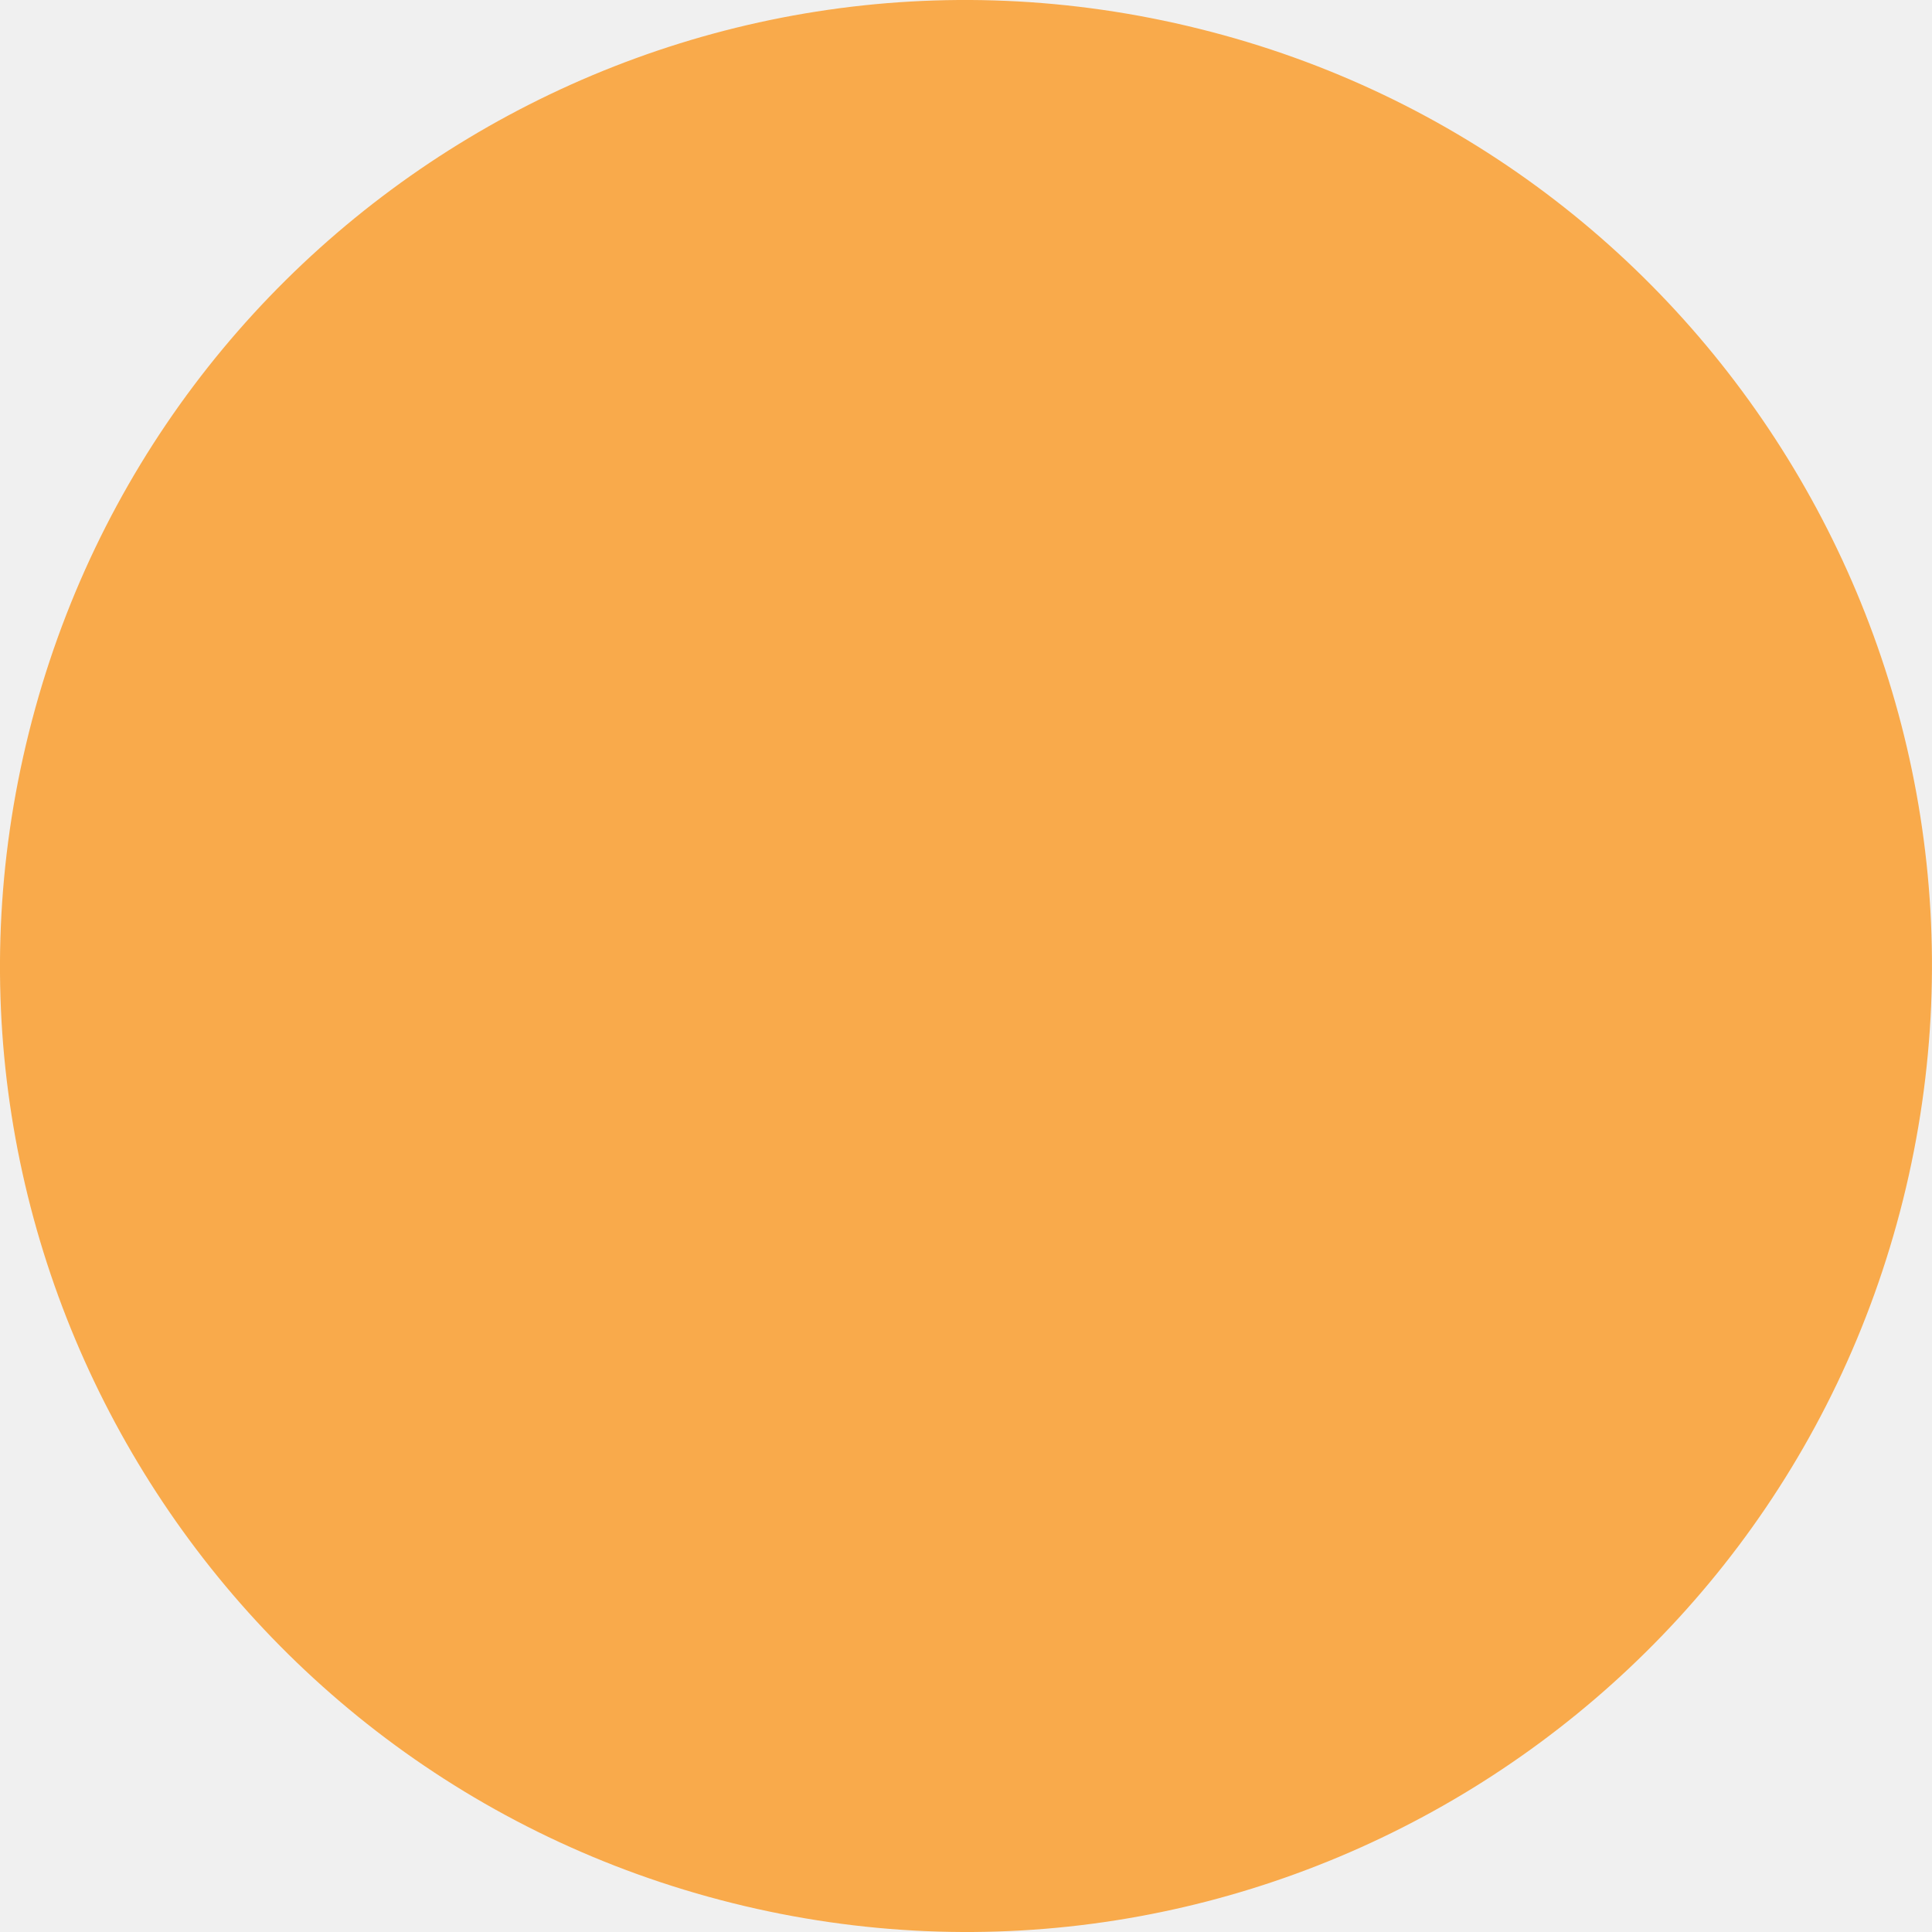
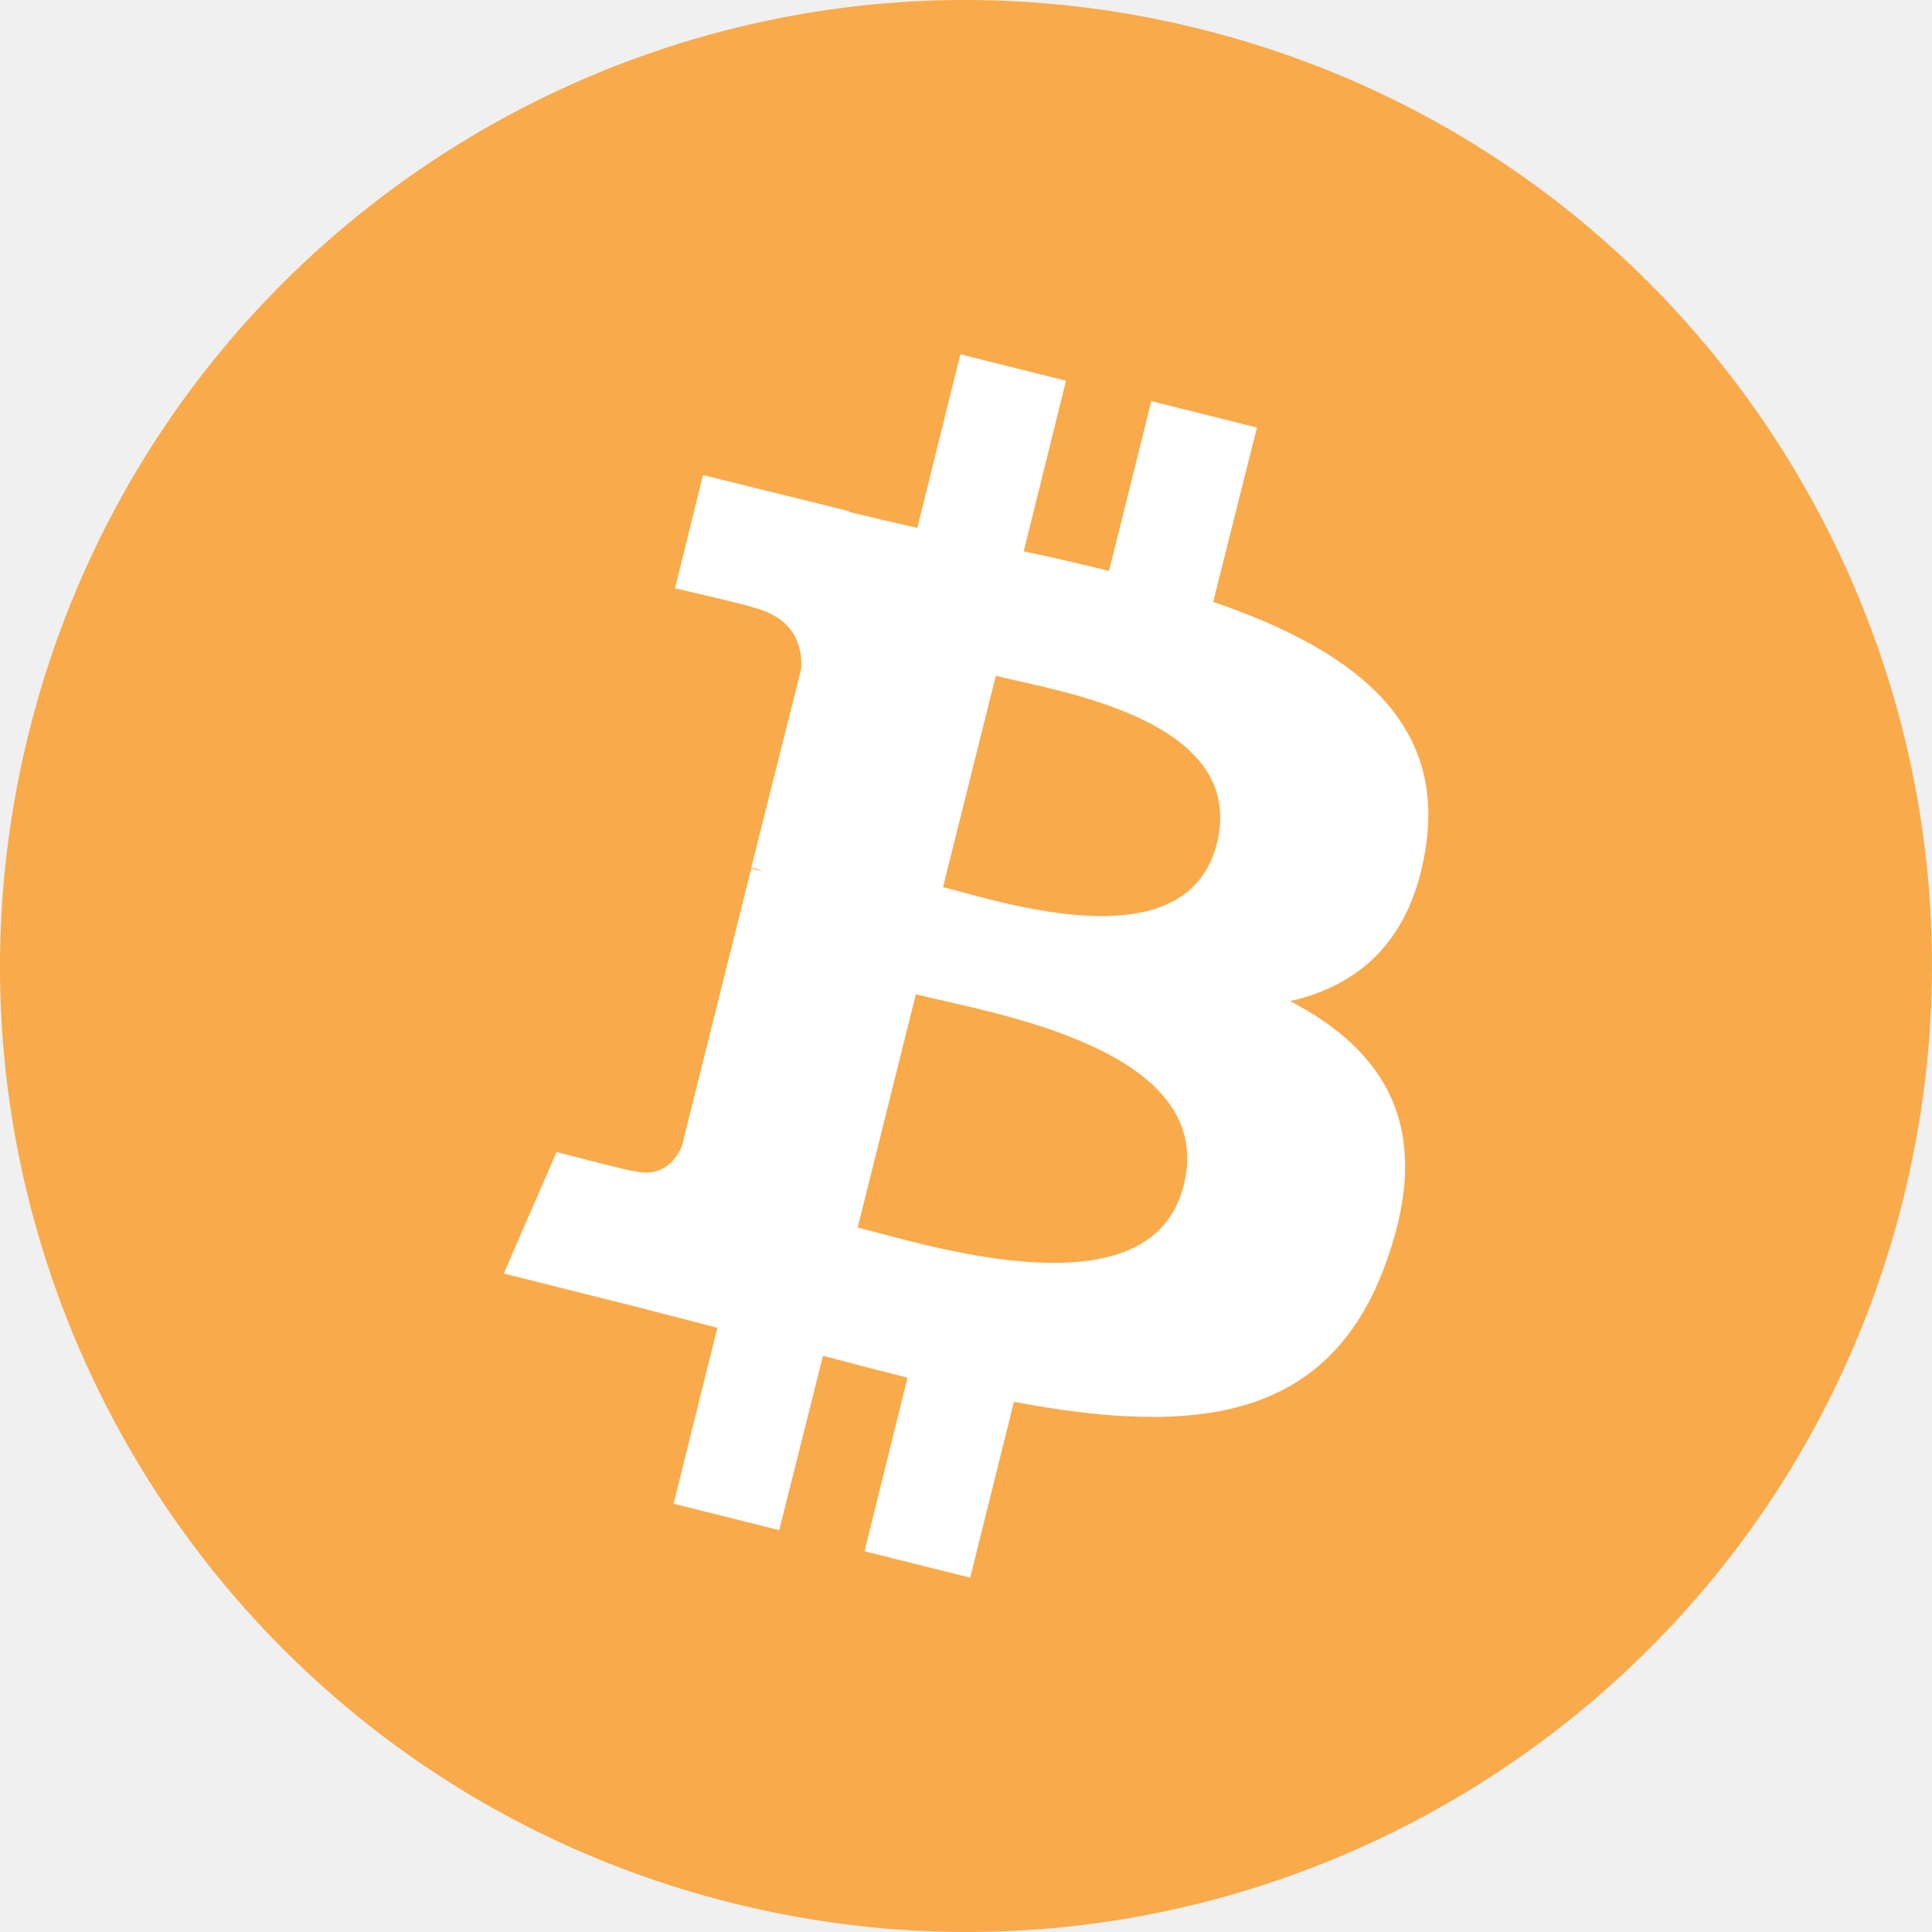
<svg xmlns="http://www.w3.org/2000/svg" width="30" height="30" viewBox="0 0 30 30" fill="none">
-   <path d="M29.551 18.627C27.547 26.667 19.401 31.555 11.373 29.551C3.333 27.546 -1.555 19.401 0.449 11.373C2.454 3.333 10.588 -1.555 18.628 0.449C26.656 2.442 31.555 10.587 29.551 18.627Z" fill="url(#paint0_linear_4080_250)" />
+   <g clip-path="url(#clip0_4057_963)">
+     <path d="M29.551 18.627C27.547 26.667 19.401 31.555 11.373 29.551C3.333 27.546 -1.555 19.401 0.449 11.373C2.454 3.333 10.588 -1.555 18.628 0.449C26.656 2.442 31.555 10.587 29.551 18.627Z" fill="url(#paint0_linear_4057_963)" />
+     <path d="M22.143 13.131C22.436 11.139 20.924 10.06 18.838 9.346L19.518 6.639L17.877 6.229L17.221 8.865C16.787 8.76 16.342 8.654 15.896 8.561L16.553 5.912L14.912 5.502L14.244 8.197C13.881 8.115 13.529 8.033 13.19 7.951V7.939L10.916 7.377L10.482 9.135C10.482 9.135 11.701 9.416 11.678 9.428C12.346 9.592 12.463 10.037 12.44 10.389L11.666 13.471C11.713 13.482 11.771 13.494 11.842 13.529C11.783 13.518 11.725 13.506 11.666 13.482L10.588 17.795C10.506 17.994 10.295 18.299 9.838 18.182C9.85 18.205 8.643 17.889 8.643 17.889L7.822 19.775L9.967 20.314C10.365 20.42 10.752 20.514 11.139 20.619L10.459 23.35L12.1 23.76L12.779 21.053C13.225 21.17 13.67 21.287 14.092 21.393L13.424 24.088L15.065 24.498L15.744 21.768C18.557 22.295 20.666 22.084 21.545 19.541C22.26 17.502 21.51 16.318 20.033 15.545C21.123 15.299 21.932 14.584 22.143 13.131ZM18.381 18.404C17.877 20.443 14.432 19.342 13.318 19.061L14.221 15.44C15.334 15.721 18.92 16.271 18.381 18.404ZM18.896 13.096C18.428 14.959 15.568 14.01 14.643 13.775L15.463 10.494C16.389 10.729 19.377 11.162 18.896 13.096Z" fill="white" />
+   </g>
  <defs>
-     <linearGradient id="paint0_linear_4080_250" x1="1499.19" y1="-0.72" x2="1499.19" y2="2999.7" gradientUnits="userSpaceOnUse">
+     <linearGradient id="paint0_linear_4057_963" x1="1499.19" y1="-0.72" x2="1499.19" y2="2999.7" gradientUnits="userSpaceOnUse">
      <stop stop-color="#F9AA4B" />
      <stop offset="1" stop-color="#F7931A" />
    </linearGradient>
+     <clipPath id="clip0_4057_963">
+       <rect width="30" height="30" fill="white" />
+     </clipPath>
  </defs>
</svg>
